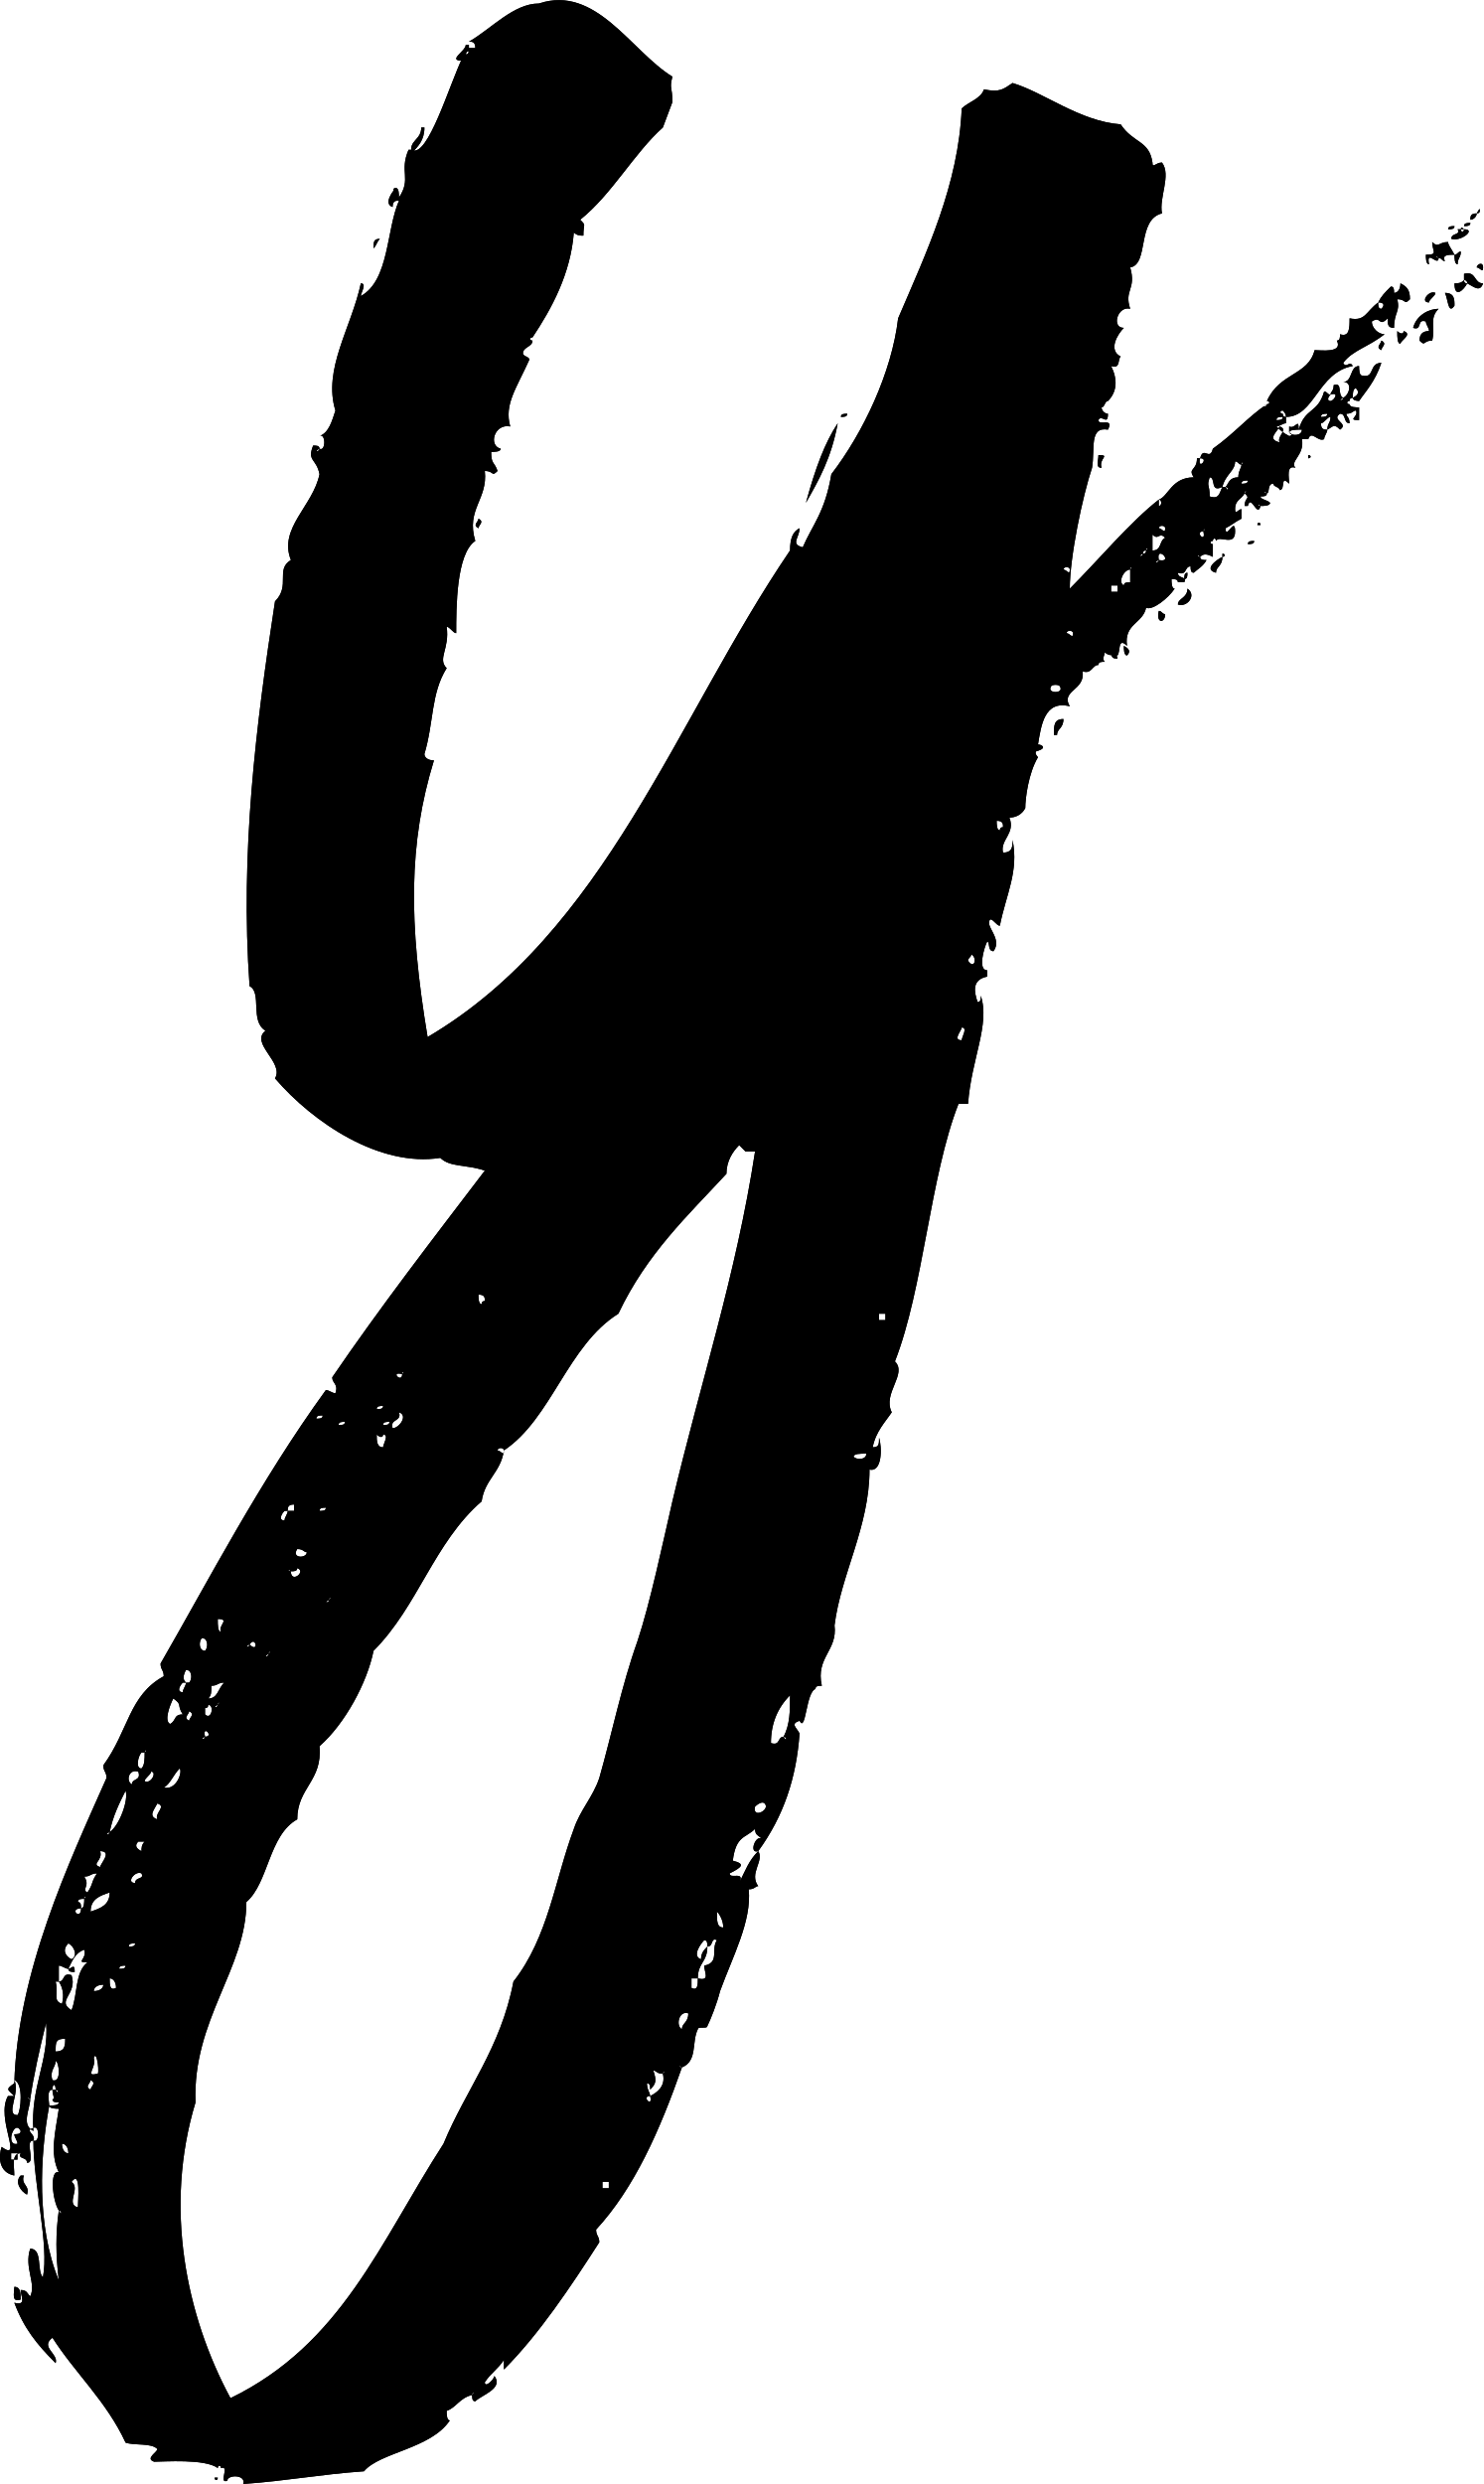
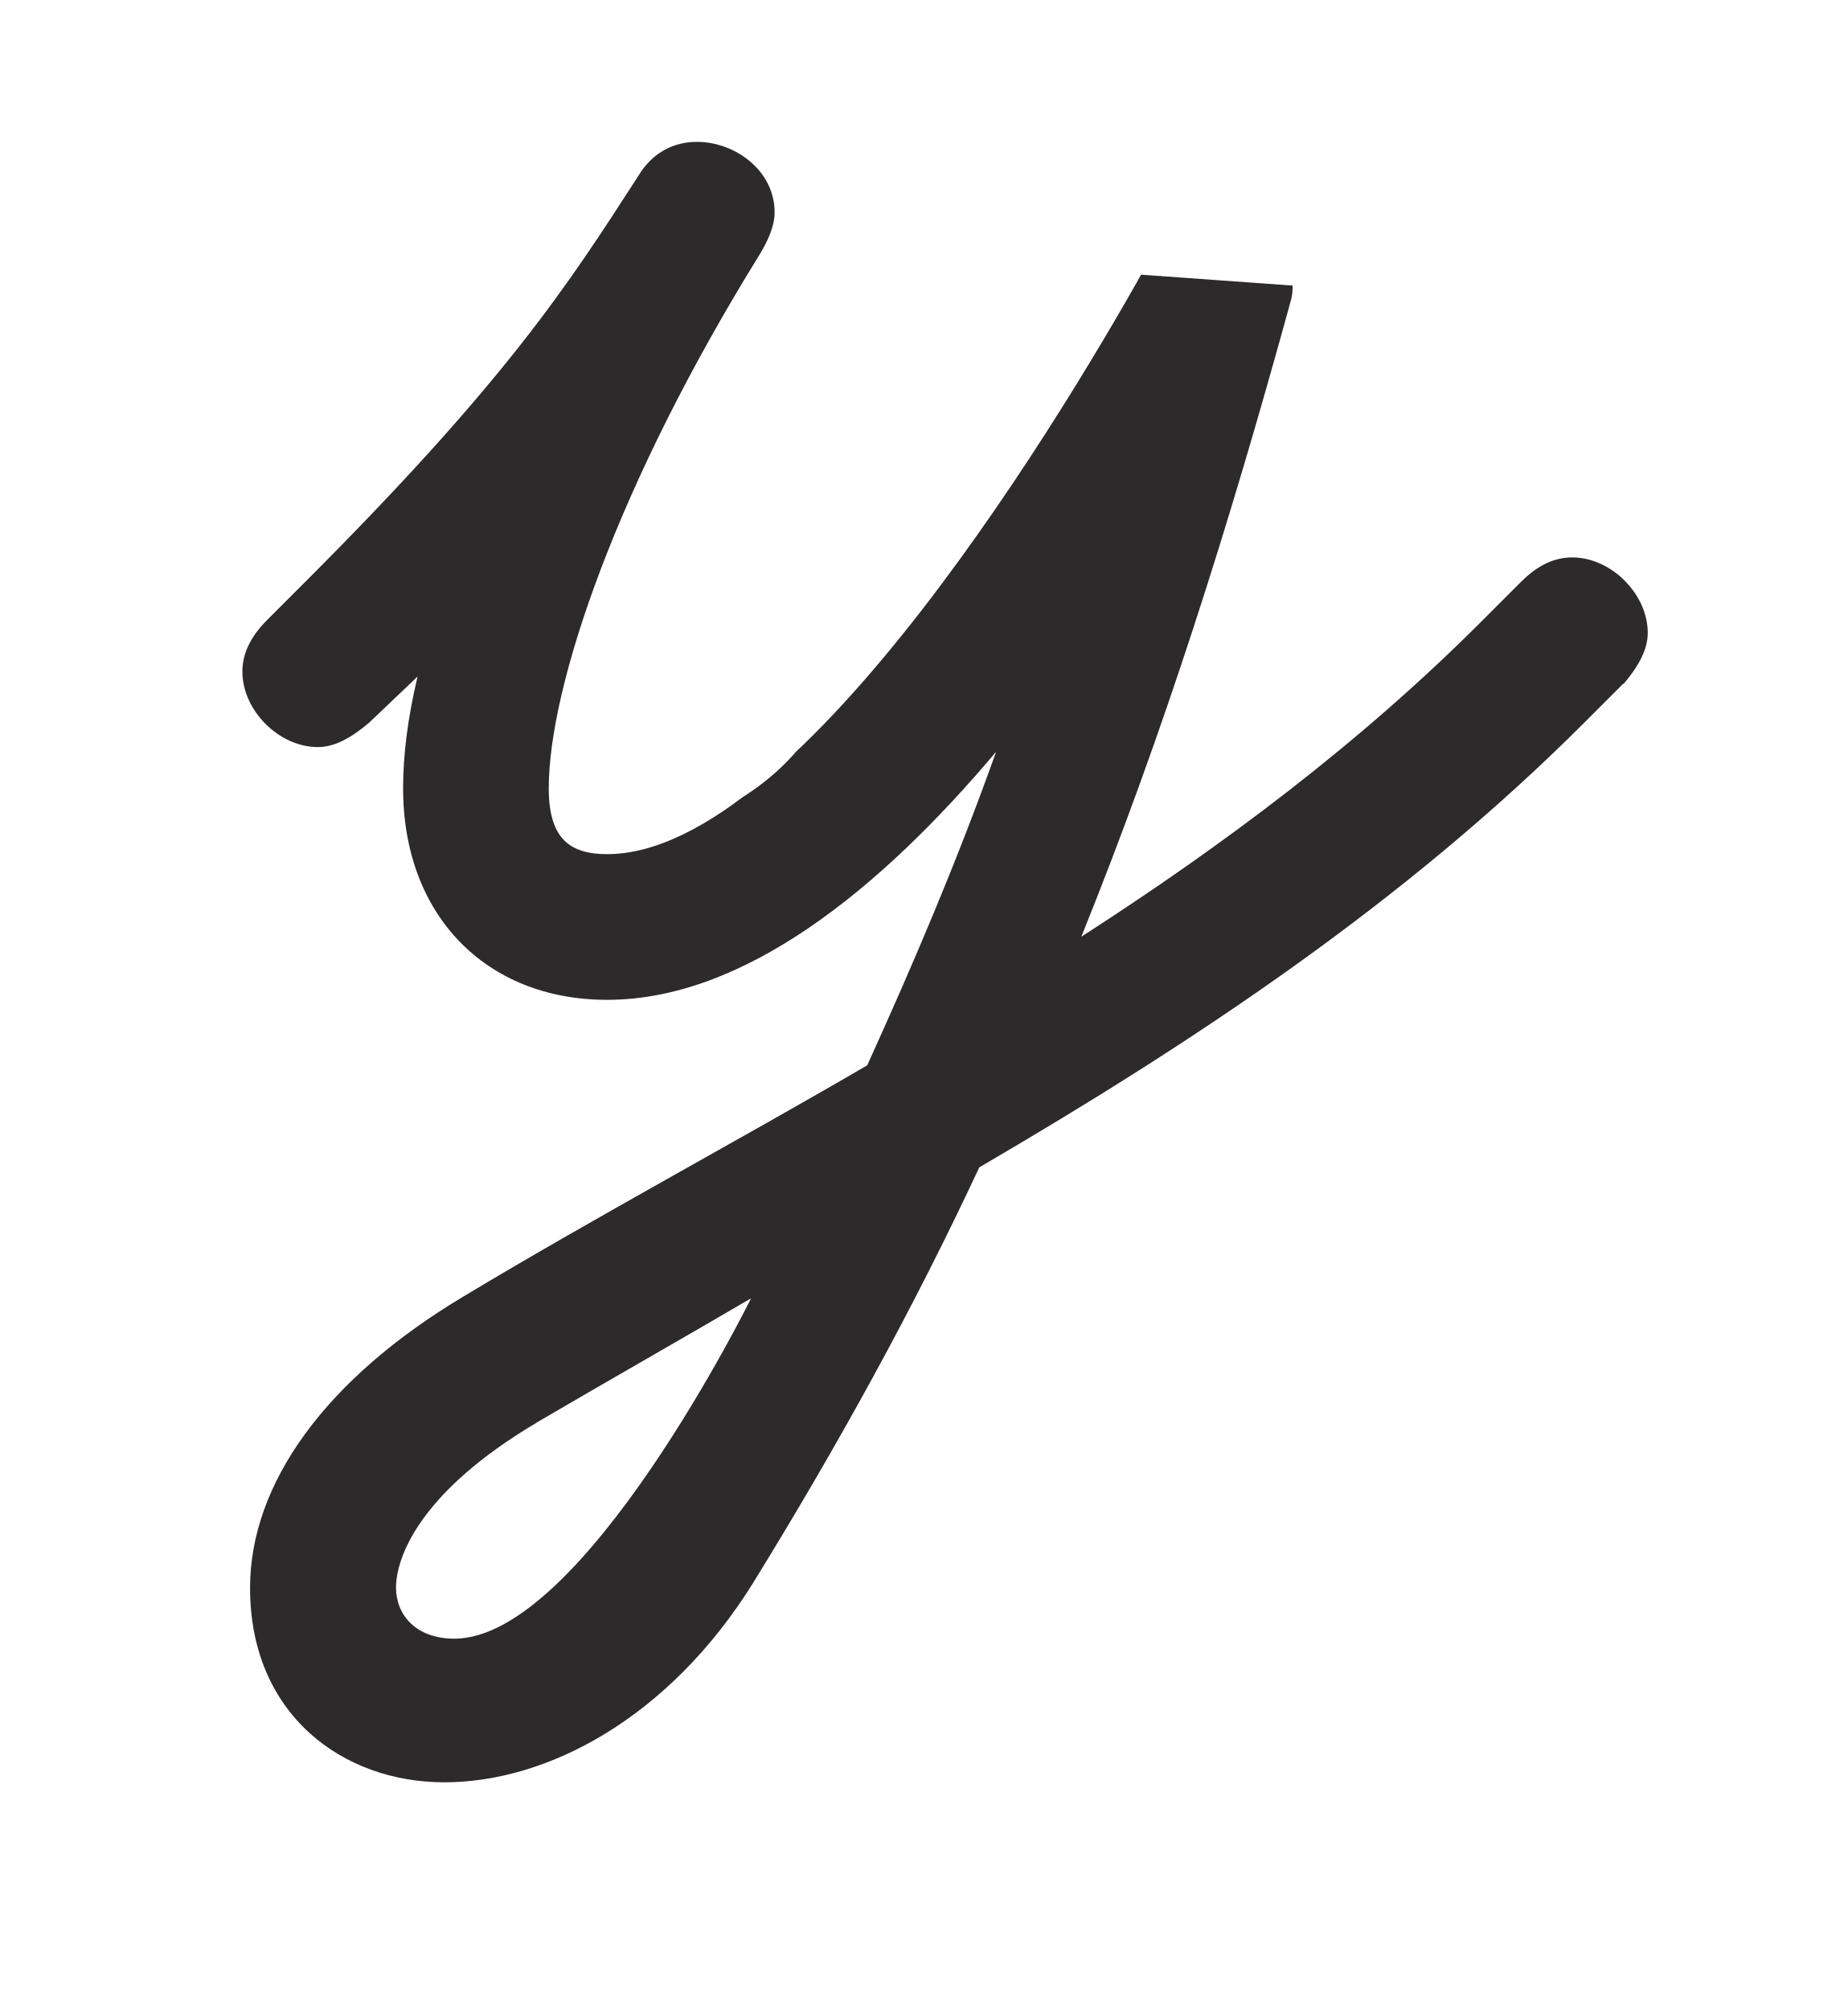
- <svg xmlns="http://www.w3.org/2000/svg" id="b" data-name="Layer 2" viewBox="0 0 46.65 78.11">
+ <svg xmlns="http://www.w3.org/2000/svg" id="b" data-name="Layer 2" viewBox="0 0 62.65 68.15">
  <defs>
    <style>
      .f, .g {
        fill: none;
      }

-       .g {
-         stroke: #000;
-         stroke-linecap: round;
-         stroke-linejoin: round;
-         stroke-width: 17.4px;
-       }
- 
      .h {
        clip-path: url(#e);
      }
+ 
+       .g {
+         stroke: #2d2a2b;
+         stroke-miterlimit: 10;
+         stroke-width: 17px;
+       }
    </style>
    <clipPath id="e">
-       <path class="f" d="M21.15,3.21c0-.5-.1-.4,0-.8-1.3-.8-2.4-2.9-4.2-2.3-.8,0-1.5.8-2.2,1.2.1,0,.2,0,.2.2h-.2c0,.1,0,.2-.1.2,0,.07-.03.1-.1.1-.4.8-1.1,3.2-1.6,2.9h-.1c-.3.7.1.9-.3,1.5,0-.1,0-.3-.1-.3-.1.1-.4.5-.1.6,0-.2.1-.2.2-.2-.4.9-.3,2.5-1.2,3,0-.1.2-.4,0-.4-.3,1.4-1.2,2.7-.8,4-.1.3-.2.7-.5.8.2-.1.2.5,0,.4,0,.1-.2.1,0,0,0-.1-.1-.1-.2-.1-.2.5.1.4.2.9-.2,1-1.3,1.7-.9,2.7-.5.3,0,.8-.5,1.3-.6,3.9-1.1,7.9-.8,12.1.4.2,0,1.1.5,1.4-.5.4.6,1,.3,1.5,1.2,1.4,3.3,2.8,5.2,2.5.3.3.8.2,1.4.4-1.6,2.1-3.3,4.3-4.8,6.5,0,.2.2.2.1.5-.1,0-.2-.1-.3-.1-2.1,2.9-3.7,6-5.2,8.6,0,.2.1.2.1.4-1.1.6-1.1,1.7-1.9,2.8,0,.2.1.2.1.4-1.2,2.7-2.8,6.1-2.9,9.6-.3.2-.2.2,0,.4h-.2c-.4.7.5,2.1-.2,1.6-.1.3-.1.8.4.9,0-.3-.1-.7.2-.7-.1.2.2.1.2.3.3,0-.1-.7.2-.7.1-.2-.3-.3,0-.4.2-.1.2.5,0,.4,0,1.4.5,3.3.3,4.3-.2-.2,0-.9-.4-.9-.2.6.2,1.1,0,1.5-.1-.1-.1-.2-.3-.2,0,.2.2.5-.2.4.3.8.7,1.3,1.3,1.9.1-.3-.5-.5-.1-.8.7,1.1,1.7,2,2.3,3.3.3.1.8,0,1,.2,0,.1-.4.3-.1.4.3,0,1.6-.1,2,.2,0-.1.1-.1.1,0,.3-.1-.1.5.2.4,0-.2.6-.2.5.1,1.4-.1,2.4-.3,3.8-.4.5-.6,2.1-.7,2.7-1.6-.1,0-.1-.2-.1-.3.3-.1.4-.4.8-.5,0-.1.1-.1,0,0,0,.1,0,.2.1.2.2-.2.9-.4.6-.8,0,.1-.3.4-.3.2.2-.3.4-.4.6-.7v.3c1.1-1.1,2.1-2.6,3-4,0-.2-.1-.2-.1-.4,1.2-1.3,2-3.1,2.7-5.1-.1,0-.1-.1,0,0,.5-.2.3-.8.5-1.2,0-.1.3,0,.3-.1.1-.2.3-.7.4-1.1.4-1.1,1-2.2.9-3.2.2,0,.2-.1.3-.1-.3-.4.2-.8,0-1.1-.3.3-.4.6-.6,1,.2-.4-.3-.1-.3-.3.4-.2.5-.3.1-.4.1-.8.4-.7.7-1,0,.2.1.2.2.3-.2-.1-.4.5-.1.4.8-1.1,1.2-2.3,1.3-3.7-.1-.2-.3-.3,0-.4.2.4.2-.9.5-1,0-.1.1-.1.2-.1-.2-.9.5-1.1.4-1.9.2-1.6,1.1-3.1,1.1-4.9.4.1.4-.7.3-1,0,.2,0,.3-.2.3.1-.5.4-.8.6-1.1-.3-.6.5-1.2.1-1.6.9-2.3,1.1-5.8,2-8.1h.3c.1-1.4.7-2.5.4-3.4,0,.1,0,.2-.1.2-.1-.3-.2-.7.3-.8v-.2c-.3,0-.1-.7,0-.9.1,0,0,.3.2.3.3-.4-.3-.8-.1-1,.1,0,.2.2.3.2.2-1,.6-1.7.4-2.7,0,.2,0,.4-.3.4-.1-.4.4-.6.2-1.1.2,0,.4-.1.5-.3,0-.3.1-1.1.4-1.6-.1-.1-.1-.2,0-.2.3-.1.1-.2,0-.2.1-.6.2-1.4,1-1.2-.3-.5.5-.5.4-1.1.3.1.3-.2.5-.2,0-.1.1-.1.2-.1-.1-.1,0-.2,0-.3.1.1.2.1.4.1.1-.1,0-.6.3-.3-.1-.7.5-.7.6-1.2.2.1.7-.3.9-.6-.1,0-.1-.2-.1-.3.1,0,.2,0,.2.1h.2c.1-.2-.2-.1-.2-.3.3.1.2-.2.4-.2,0,.1,0,.2.1.2.1-.1.3-.2.4-.4-.1,0-.2,0-.2-.1-.1,0-.1-.1,0,0,.1-.1.2-.1.4,0v-.4c-.1,0-.1-.1,0-.1,0-.1.1-.1.1,0,.1-.2.6.2.6-.3s-.3.3-.3-.1c.2-.1.3-.2.5-.3v-.3c-.1,0-.2.2-.2,0,0-.3.2-.3.3-.5,0-.1.1-.1,0,0,.2.2,0,.1,0,.4h.1c.1-.4.3.4.4,0-.1,0-.1-.1,0,0,.1,0,.3,0,.3-.1-.1-.1-.3-.1-.3-.2.1,0,.2,0,.2-.1-.1,0-.1-.1,0,0,.1,0,0-.3.2-.3,0,.1.2.1.2.2.2,0,0-.5.3-.2,0-.2-.1-.6.2-.5-.2-.2.3-.4.2-.9h.2c.1-.3.3.1.5,0,0-.1.1-.2.1-.3-.1,0-.2,0-.2-.2.1,0,.2-.2.3-.2,0,.2-.1.2-.1.4.2-.1.2-.2.4,0,.3-.2-.3-.3,0-.5.2,0,.1.3.3.3,0-.2-.1-.2-.1-.3.2,0,.2-.1.3-.1.1.2-.3.3.1.3v-.4c-.1,0-.3,0-.3-.1-.1,0-.1-.1,0-.1,0-.07.03-.1.1-.1,0-.1,0-.3.1-.3.1.1.1.2-.1.3,0,.1.2.1.2.1.2-.3.5-.6.7-1.2-.4,0-.2.5-.6.4-.1,0-.1-.2-.1-.3-.3,0-.2.5-.5.5.3,0,.2.4,0,.5,0,.1-.2.1,0,0-.2-.1,0-.5-.3-.4,0,.2-.1.2-.1.3.3-.1.1.2,0,.2s-.1-.1,0-.2c-.1,0-.1-.1-.2-.1-.2.7-.6.5-.8,1.2,0-.4-.1,0-.3-.1v.2c.1,0,.1.1,0,.1-.2-.1-.3-.2-.4-.3.1,0,.2-.1.3-.1v-.2c-.07,0-.1-.03-.1-.1-.1,0-.1-.1,0-.1.07.07.1.13.1.2.9,0,1-1.4,2.1-1.6-.1-.2-.2.1-.3-.1.3-.4.8-.5,1.3-.9-.2,0-.4-.2-.4-.4.3-.2.2.2.5-.1,0,.2,0,.3.2.3,0-.5.2-.5.1-.9.3,0,.2.2.4,0,0-.3-.1-.4-.3-.5,0,.2-.1.3-.2.3,0-.1,0-.2-.1-.2-.2.2-.3.3-.4.5.2,0,.2.1.1.2-.1,0-.1-.1-.1-.2-.4.3-.4.6-.9.5,0,.3,0,.6-.3.5,0,.1,0,.2-.1.2.2.4-.5.3-.7.3-.2.8-1.1.7-1.5,1.6.1,0,.1.1,0,.1,0,.1-.2.1,0,0-.6.4-1,.9-1.7,1.4-.1.4-.3-.1-.4.3.3,0-.1.4,0,0h-.1c0,.4-.3.3-.1.6-.7,0-.8.6-1.1.7.1,0,.1.2,0,.2v-.2c-.9.7-1.9,1.9-2.8,2.8,0-1,.4-2.9.7-3.8.1-.6-.1-1.3.5-1.2.2-.4-.3-.1-.3-.3.1-.2.3.2.3-.2-.1,0-.2-.1-.2-.2.1,0,.1-.2.2-.2.3-.3.3-.7.1-1.1.3.1.2-.2.3-.3-.4-.2-.1-.7.1-.9-.4,0-.2-.7.2-.6-.2-.6.2-.6,0-1.3.6-.1.2-1.5,1-1.7-.1-.5.3-1.2,0-1.6-.2,0-.3.2-.3,0-.1-.7-.6-.6-1-1.2-1.3-.1-2.4-1-3.4-1.3-.3.2-.4.3-.9.2-.1.3-.5.4-.7.6-.1,2.4-1.1,4.5-2,6.6-.2,1.7-1.1,3.6-2.1,4.9-.2,1.2-.6,1.6-.9,2.3-.4-.1-.1-.3-.1-.6-.2.1-.3.3-.3.7-3.6,5.3-5.8,12-11.4,15.3-.6-3.6-.6-6.1.2-8.7-.2,0-.3-.1-.3-.2.3-1,.2-1.9.7-2.7-.3-.3.1-.6,0-1.3.1,0,.2.2.3.2,0-.8,0-2.5.6-2.9-.3-1,.4-1.3.3-2.2.3,0,.2.2.4,0-.1-.3-.2-.2-.2-.6.1,0,.3,0,.3-.1-.4-.1-.2-.8.3-.7-.2-.7.2-1.2.6-2.1,0-.1-.2-.1-.2-.2,0-.2.3-.2.3-.4-.1,0-.1-.1,0-.1.6-.9,1.2-2,1.3-3.3.1.1.2.1.3.1,0-.4.1-.3-.1-.5,1-.8,1.7-2.1,2.6-2.9l.3-.8ZM41.75,13.01c0,.1-.1.1-.2.1,0-.1.1-.1.2-.1ZM40.35,13.11c0,.1-.1.1-.2.1,0-.1.1-.1.2-.1ZM40.25,13.91c-.4-.1-.1-.3,0-.5.3.1-.1.3,0,.5ZM40.95,13.51c0,.2-.3.2-.4.1,0-.1.2-.1.4-.1ZM38.45,15.31c.1-.4.4-.5.4-.8.1,0,.1.1.2.1,0-.1.1-.1,0,0,0,.1-.1.2-.1.4-.3,0-.3.2-.4.3.1,0,.1.2,0,0h-.1c-.1.2-.1.4-.4.3,0-.4-.1-.3,0-.6.2,0,0,.5.4.3h0ZM39.25,15.11c0,.1-.1.1-.2.1,0-.1.1-.1.2-.1ZM36.65,16.61c0,.2-.1,0-.2,0,0-.1.2-.1.2,0ZM37.85,16.71c0-.1.1-.1,0,0,.1.4-.3,0,0,0ZM36.25,17.31v-.5c.2.2.2-.1.4.1-.2.1-.1.4-.4.4ZM36.05,17.31c0-.1.1-.1,0,0,0,.07-.03.1-.1.1,0,.1-.2.1,0,0,0-.07.03-.1.1-.1ZM36.45,17.61c-.1-.5.5.1,0,0,0,.1-.2.1,0,0ZM33.65,17.91c0,.2-.1,0-.2,0,0-.1.2-.1.2,0ZM35.55,17.91c0-.1.1-.1,0,0v.4c-.1,0-.2,0-.2.1-.2-.1,0-.5.2-.5ZM34.95,18.61v-.2h.2v.2h-.2ZM33.75,19.91c0,.2-.1,0-.2,0,0-.1.2-.1.2,0ZM33.35,21.61c.1.2-.4.2-.3,0,0-.1.3-.1.3,0ZM31.45,26.11c-.1,0-.1-.2-.1-.3.2,0,.2.1.2.2-.07,0-.1.03-.1.1h0ZM30.45,30.21c0-.1.1-.1.1-.2.2.1.1.5-.1.2ZM30.25,32.71c-.3,0,0-.3,0-.4.2,0,0,.3,0,.4ZM23.45,36.21h.3c-.6,3.9-1.7,7.2-2.6,11-.3,1.3-.7,3.2-1.1,4.4-.5,1.4-.8,2.9-1.2,4.3-.2.6-.6,1-.8,1.6-.6,1.6-.8,3.4-1.9,4.8-.4,2.1-1.5,3.4-2.2,5.1-2,3.1-3.2,6.3-6.7,8-1.4-2.6-2.1-6-1.1-9.3-.1-2.6,1.6-4.2,1.6-6.3.7-.6.7-2.1,1.6-2.6,0-1,.8-1.2.7-2.3.8-.7,1.5-2,1.7-3,1.4-1.4,1.9-3.4,3.4-4.7.1-.7.6-.9.7-1.6,1.5-1,2-3.3,3.6-4.3.9-1.9,2.2-3.1,3.4-4.4,0-.4.2-.7.4-.9l.2.2ZM15.15,41.01c-.1,0-.1-.2-.1-.3.2,0,.2.1.2.2-.07,0-.1.03-.1.1h0ZM27.65,41.51v-.2h.2v.2h-.2ZM12.65,43.21c0-.1.1-.1,0,0,0,.3-.4-.1,0,0ZM12.05,44.21c0,.1-.1.1-.2.1,0-.1.1-.1.2-.1ZM12.35,44.91c-.1-.3.3-.2.2-.5.3.1,0,.5-.2.5ZM10.15,44.51c0,.1-.1.1-.2.1,0-.1.1-.1.2-.1ZM10.85,44.71c0,.1-.1.1-.2.1,0-.1.1-.1.2-.1ZM12.25,44.71c0,.1-.1.1-.2.1,0-.1.1-.1.2-.1ZM12.05,45.51c-.2,0-.2-.2-.2-.4.1.1.2.1.2,0,.2,0,0,.3,0,.4ZM15.85,45.61c0,.2-.1,0-.2,0,0-.1.2-.1.2,0ZM27.25,45.71c0,.2-.3.2-.4.1,0-.1.2-.1.4-.1ZM9.05,47.51c0-.1,0-.2.2-.2v.2h-.2c0,.1-.1.2-.1.3-.2,0-.1-.2,0-.3h.1ZM10.25,47.41c0,.1-.1.1-.2.1,0-.1.1-.1.2-.1ZM9.65,48.81c0,.2-.5.2-.3-.1.2,0,.2.1.3.1ZM9.15,49.41c-.1,0-.1-.1,0,0,.1,0,.2,0,.2-.1.3.1-.2.5-.2.1ZM10.35,50.31c0-.1.1-.1,0,0,0,.1-.2.1,0,0ZM6.95,51.31c-.1,0-.1-.2-.1-.4.4,0,0,.2.1.4ZM6.45,51.91c-.2,0-.2-.3-.1-.4.2,0,.2.3.1.4ZM7.85,51.71c.2-.3.3.3,0,0,0,.1-.2.1,0,0ZM8.45,52.01c0-.1.1-.1,0,0,0,.1-.2.1,0,0ZM5.85,52.91c-.1-.1-.1-.2,0-.4.2,0,.2.3.1.4h-.1c0,.1-.1.2-.1.3-.2,0-.1-.2,0-.3h.1ZM6.65,53.01c.2,0,.2-.1.4-.1-.2.2-.2.5-.5.5.1-.1.1-.2.1-.4ZM24.65,54.61c-.2,0-.1.3-.4.2,0-.6.2-1.1.6-1.5,0,.5,0,.9-.2,1.3.1,0,.1.2,0,0h0ZM5.35,54.21c-.2-.1,0-.6.1-.8.3.2.1.2.3.5-.3,0-.2.2-.4.3h0ZM6.85,53.61c0-.1.1-.1,0,0,0,.1-.2.1,0,0ZM6.45,53.71c.07,0,.1-.03.1-.1.2,0,.1.5-.1.3v-.2h0ZM5.95,54.11c-.2-.1,0-.2,0-.3.2.1,0,.2,0,.3ZM6.45,54.61c-.1-.4.3,0,0,0,0,.1-.2.1,0,0ZM4.55,55.11c0-.1.1-.1,0,0,0,.2,0,.4-.1.5-.2,0-.1-.4,0-.5h.1ZM5.15,56.21c.2-.1.3-.4.5-.6.1.1-.1.7-.5.6ZM4.15,56.11c-.2-.1-.1-.5.2-.4.1.3-.2.2-.2.4ZM4.55,56.01c0-.1.2-.2.2-.3.2,0,0,.4-.2.3ZM3.45,57.61c.1-.5.3-.9.5-1.3.1.3-.2,1.1-.5,1.3,0,.1-.2.1,0,0ZM4.95,57.21c-.3-.1-.1-.3,0-.5.3.1-.1.3,0,.5ZM24.05,56.71c.2.2-.4.5-.3.1,0,0,.2-.2.3-.1ZM4.45,58.21c-.2-.1-.2-.2-.1-.3h.2c-.1.1-.1.2-.1.3h0ZM3.15,58.71c-.3-.1.1-.2,0-.5.4,0,0,.4,0,.5ZM2.65,59.01c.2,0,.2-.1.4-.1-.2.3-.1.3-.3.6-.2-.1.1-.2-.1-.5h0ZM4.25,59.21c-.3,0,0-.4.2-.3.1.2-.2.1-.2.3ZM2.85,60.11c0-.4.3-.5.6-.6,0,.4-.3.5-.6.6ZM2.65,59.71c0-.1.1-.1,0,0,0,.1,0,.3-.1.3,0,.4-.4,0,0,0,0-.1,0-.2-.1-.2,0-.1.1-.1.2-.1h0ZM22.75,60.61c-.2,0-.2-.2-.2-.5.1.1.2.3.2.5ZM22.25,61.21c-.1.1-.2.2-.2.4-.3-.1,0-.5.1-.6.1,0,.1.1.1.2.2,0,.1-.3.3-.2-.2.3.1.7-.4.8,0,.2.2.5-.2.4,0,.2,0,.4-.2.3v-.3h.2c0-.5.3-.5.3-1h0ZM2.25,61.61c-.2-.1-.3-.3-.1-.5.2.1.3.4.1.5ZM4.25,61.11c0,.1-.1.1-.2.1,0-.1.1-.1.2-.1ZM2.15,61.91c.1-.2.2-.5.5-.6.1.3-.3.4.1.4-.4.3-.3,1-.5,1.5-.5-.3.2-.5,0-1.1-.3-.1-.2.2-.4.2.13.2.17.43.1.7-.3-.1-.1-.3-.2-.7h.1v-.5c.1,0,.2.1.3.1h0ZM3.95,61.81c0,.1-.1.1-.2.1,0-.1.1-.1.2-.1ZM3.65,62.51c-.2.1-.2-.1-.2-.3.1,0,.2.1.2.3ZM2.95,62.61c0-.1.1-.2.3-.2,0,.1-.1.2-.3.2ZM21.45,63.81c-.2-.1-.1-.6.2-.5,0,.3-.2.3-.2.5ZM.95,66.01c.1-.7.3-1.6.5-2.4.1,1.2-.5,2-.4,3.4-.4-.2-.1-.7-.1-1-.1,0-.1-.1,0,0ZM1.75,64.51c0-.3,0-.4.3-.4,0,.2,0,.4-.3.4ZM3.05,65.21c-.4.1,0-.2-.1-.5.1-.3.2.6.1.5ZM1.65,65.41c-.1-.3.1-.4.1-.6.1,0,.2.7-.1.6ZM20.45,65.91c0-.1-.1-.2-.1-.4.1,0,.1.1.1.2.2-.2.2-.3.1-.6.1,0,.1.1.3.1,0-.1.1-.1,0,0,.1.4-.2.6-.4.7.1.4-.3,0,0,0h0ZM.55,66.51c-.4,0,.1-.7-.1-1.1.3.1.2,1,.1,1.1ZM2.85,65.71c-.2-.1,0-.2,0-.3.2.1,0,.2,0,.3ZM1.65,65.71c0-.2.1-.2.1,0,.1,0,.1.2,0,0h-.1c0,.2.1.3,0,.3,0,.1.1.1.2.1,0,.1-.2.1-.3.1,0,.1.2.1.3.1-.1.7-.3,1.4,0,2-.3-.1-.2.9,0,1.2.1,0,.1.2,0,0-.1.7-.1,1.4,0,2.2-.7-1.7-.6-3.9-.3-5.5,0-.1-.1-.5.1-.5h0ZM.55,67.41c-.4.1-.1-.8.1-.4,0,.1-.1.1-.2.1,0,.1.1.2.1.3h0ZM2.15,67.71c-.1,0-.2-.1-.2-.3.1,0,.2.1.2.3ZM.35,67.91v-.2h.2v.2h-.2ZM2.45,69.41c-.4-.1.1-.6-.2-.8.3-.4.2.6.2.8ZM18.95,68.81v-.2h.2v.2h-.2ZM14.75,1.41h-.1c0,.2-.6.5-.1.5,0-.07.03-.1.1-.1,0-.1,0-.2.1-.2v-.2ZM13.35,4.01h-.1c0,.4-.4.4-.3.8.2-.2.4-.4.4-.8h0ZM12.45,5.91c-.1,0-.1.1,0,.1v-.1ZM46.45,6.71c.07,0,.1-.03.1-.1s-.03-.03-.1.1ZM46.45,6.71c-.2,0-.2.1-.2.2.1,0,.2-.1.2-.2ZM46.05,7.11c.1,0,.2,0,.2-.1-.1,0-.2,0-.2.1ZM45.55,7.21c.1,0,.2,0,.2-.1-.1,0-.2,0-.2.1ZM45.95,7.21h.1c-.07-.07-.1-.07-.1,0ZM45.95,7.21h-.1c.1.2-.2.1-.2.3.3.1.8-.3.4-.3,0,.1-.1.1-.1,0h0ZM11.75,7.81c.1-.1.1-.2.2-.3-.2,0-.2.1-.2.3ZM45.75,8.01h0c-.1-.2-.2-.3-.2-.4-.3,0-.3.2-.5,0,0,.3.2.4-.2.4,0,.1,0,.3.1.3-.1-.5.3.1.3-.2-.1,0-.1-.1,0,0,.1,0,.1.1.2.1-.1-.2.1-.2.3-.2h0ZM45.95,7.91c-.1,0-.1.1-.2.1,0,.1,0,.3.1.3,0-.2.1-.2.1-.4h0ZM46.45,8.41c.1,0,.2.2.2,0s-.2-.1-.2,0ZM46.15,8.91c.2.1.4.3.5,0-.3,0-.2-.4-.6-.3v.2c.07,0,.1.03.1.1ZM46.05,8.81c-.1.1-.2.1-.3.1,0,.5.3.2.4,0-.07,0-.1-.03-.1-.1h0ZM45.15,9.21c-.2-.1-.5.3-.2.3,0-.1.2-.2.2-.3ZM45.75,9.61c0-.2,0-.4-.3-.4.1.2.1.7.3.4ZM45.25,9.71c-.3,0-.7.2-.8.6.3.1.1-.3.4-.2,0,.1.1.2.1.3-.2,0-.3.1-.3.3.2.2.1,0,.4,0,.1-.4-.1-.7.2-1h0ZM43.95,10.41c0,.2,0,.4.1.4,0-.1.4-.3.1-.4,0,.1-.1.1-.2,0h0ZM43.45,10.71c0,.1-.2.2,0,.3,0-.1.2-.2,0-.3ZM42.85,12.21c.07,0,.1-.03.1-.1h-.1v.1ZM26.45,13.11c.1,0,.2,0,.2-.1-.1,0-.2,0-.2.1ZM25.35,15.81c.4-.7.8-1.4,1-2.5-.4.6-.7,1.4-1,2.5ZM34.55,14.31c0,.2-.1.4.1.4-.1-.3.3-.4-.1-.4ZM41.15,14.41c.1,0,.1-.1,0-.1v.1ZM39.35,15.61c.07,0,.1-.03.1-.1-.07,0-.1.03-.1.1ZM15.05,16.31c0,.1-.2.2,0,.3,0-.1.2-.2,0-.3ZM39.55,16.51h.1c0-.1-.1-.1-.1,0ZM38.45,16.71c.07,0,.1-.03.1-.1h-.1v.1ZM39.25,17.11c.1,0,.2,0,.2-.1-.1,0-.2,0-.2.1ZM38.45,17.51c.1,0,.1-.1,0-.1v.1ZM38.45,17.51c-.2.1-.6.4-.2.5,0-.2.2-.2.2-.5ZM37.35,18.01c-.1,0-.1.1-.1.2.1,0,.1-.1.1-.2ZM37.35,18.51c0,.3-.3.3-.3.5.3.1.6-.3.3-.5ZM36.65,19.31c-.1,0-.1-.1-.2-.1-.1.4.2.4.2.1ZM35.35,20.31c0,.1,0,.3.1.3.1-.1.1-.2-.1-.3ZM34.95,20.51c0,.2.1.2.2.2,0-.1-.1-.2-.2-.2ZM33.15,23.11h.1c0-.2.2-.2.2-.5-.3,0-.3.2-.3.5ZM2.15,61.91c.1,0,.2-.2.2.1-.1,0-.2,0-.2-.1ZM.75,68.41h-.1c-.2.2,0,.5.2.6.1-.3-.2-.3-.1-.6h0ZM.45,71.91c0,.2-.1.5.2.4,0-.2,0-.4-.2-.4ZM6.75,77.91c0,.1.1.1.1,0h-.1Z" />
+       <path class="f" d="M55.05,23.18l-1.32,1.32c-6.1,6.1-13.19,10.8-20.52,15.08-2.23,4.78-4.78,9.4-7.67,14.09-2.88,4.62-7.01,6.76-10.47,6.76s-6.59-2.31-6.59-6.59c0-3.54,2.56-7.09,7.25-9.89,4.53-2.72,9.15-5.19,13.68-7.83,1.57-3.46,3.05-6.92,4.37-10.63-3.96,4.7-8.57,8.41-13.19,8.41-4.12,0-6.92-2.88-6.92-7.17,0-1.15.16-2.39.49-3.79l-1.65,1.57c-.58.49-1.15.82-1.73.82-1.32,0-2.56-1.24-2.56-2.56,0-.58.25-1.15.82-1.73l1.32-1.32c6.84-6.84,8.9-10.06,11.29-13.76.49-.82,1.24-1.15,1.98-1.15,1.32,0,2.64.99,2.64,2.39,0,.49-.25.99-.49,1.4-4.86,7.83-7.17,14.67-7.17,18.13,0,1.73.74,2.23,1.98,2.23,6.59,0,15.74-15.33,18.55-20.44.41-.99,1.24-1.4,2.14-1.4,1.24,0,2.56.91,2.56,2.39,0,.25,0,.49-.08.74-2.06,7.5-4.29,14.59-7.09,21.51,4.86-3.13,9.48-6.59,13.6-10.72l1.32-1.32c.58-.58,1.15-.82,1.73-.82,1.32,0,2.56,1.24,2.56,2.56,0,.58-.33,1.15-.82,1.73ZM18.21,48.23c-4.04,2.39-4.78,4.62-4.78,5.6,0,.91.66,1.73,1.98,1.73,4.37,0,10.06-11.54,10.06-11.54-2.39,1.4-4.86,2.8-7.25,4.2Z" />
    </clipPath>
  </defs>
  <g id="c" data-name="Layer 1">
    <g id="d" data-name="y">
-       <path d="M21.15,3.21c0-.5-.1-.4,0-.8-1.3-.8-2.4-2.9-4.2-2.3-.8,0-1.5.8-2.2,1.2.1,0,.2,0,.2.2h-.2c0,.1,0,.2-.1.2,0,.07-.03.1-.1.1-.4.8-1.1,3.2-1.6,2.9h-.1c-.3.7.1.9-.3,1.5,0-.1,0-.3-.1-.3-.1.1-.4.5-.1.6,0-.2.1-.2.2-.2-.4.9-.3,2.5-1.2,3,0-.1.2-.4,0-.4-.3,1.4-1.2,2.7-.8,4-.1.3-.2.7-.5.8.2-.1.2.5,0,.4,0,.1-.2.1,0,0,0-.1-.1-.1-.2-.1-.2.5.1.4.2.9-.2,1-1.3,1.7-.9,2.7-.5.3,0,.8-.5,1.3-.6,3.9-1.1,7.9-.8,12.1.4.2,0,1.1.5,1.4-.5.4.6,1,.3,1.5,1.2,1.4,3.3,2.8,5.2,2.5.3.3.8.2,1.4.4-1.6,2.1-3.3,4.3-4.8,6.5,0,.2.2.2.1.5-.1,0-.2-.1-.3-.1-2.1,2.9-3.7,6-5.2,8.6,0,.2.1.2.1.4-1.1.6-1.1,1.7-1.9,2.8,0,.2.1.2.1.4-1.2,2.7-2.8,6.1-2.9,9.6-.3.2-.2.2,0,.4h-.2c-.4.7.5,2.1-.2,1.6-.1.3-.1.8.4.9,0-.3-.1-.7.2-.7-.1.2.2.1.2.3.3,0-.1-.7.2-.7.1-.2-.3-.3,0-.4.2-.1.2.5,0,.4,0,1.4.5,3.3.3,4.3-.2-.2,0-.9-.4-.9-.2.6.2,1.1,0,1.5-.1-.1-.1-.2-.3-.2,0,.2.2.5-.2.4.3.8.7,1.3,1.3,1.9.1-.3-.5-.5-.1-.8.7,1.1,1.7,2,2.3,3.3.3.1.8,0,1,.2,0,.1-.4.3-.1.4.3,0,1.6-.1,2,.2,0-.1.1-.1.1,0,.3-.1-.1.5.2.4,0-.2.6-.2.5.1,1.4-.1,2.4-.3,3.8-.4.5-.6,2.1-.7,2.7-1.6-.1,0-.1-.2-.1-.3.3-.1.4-.4.8-.5,0-.1.1-.1,0,0,0,.1,0,.2.1.2.2-.2.9-.4.6-.8,0,.1-.3.4-.3.2.2-.3.4-.4.6-.7v.3c1.1-1.1,2.1-2.6,3-4,0-.2-.1-.2-.1-.4,1.2-1.3,2-3.1,2.7-5.1-.1,0-.1-.1,0,0,.5-.2.3-.8.5-1.2,0-.1.3,0,.3-.1.1-.2.3-.7.4-1.1.4-1.1,1-2.2.9-3.2.2,0,.2-.1.3-.1-.3-.4.2-.8,0-1.1-.3.3-.4.6-.6,1,.2-.4-.3-.1-.3-.3.4-.2.5-.3.1-.4.1-.8.4-.7.7-1,0,.2.1.2.2.3-.2-.1-.4.5-.1.4.8-1.1,1.2-2.3,1.3-3.7-.1-.2-.3-.3,0-.4.2.4.2-.9.5-1,0-.1.1-.1.2-.1-.2-.9.5-1.1.4-1.9.2-1.6,1.1-3.1,1.1-4.9.4.1.4-.7.3-1,0,.2,0,.3-.2.3.1-.5.4-.8.6-1.1-.3-.6.5-1.2.1-1.6.9-2.3,1.1-5.8,2-8.1h.3c.1-1.4.7-2.5.4-3.4,0,.1,0,.2-.1.2-.1-.3-.2-.7.3-.8v-.2c-.3,0-.1-.7,0-.9.1,0,0,.3.2.3.3-.4-.3-.8-.1-1,.1,0,.2.2.3.2.2-1,.6-1.7.4-2.7,0,.2,0,.4-.3.4-.1-.4.4-.6.2-1.1.2,0,.4-.1.5-.3,0-.3.1-1.1.4-1.6h0c-.1-.1-.1-.2,0-.2h0c.3-.1.1-.2,0-.2.1-.6.2-1.4,1-1.2-.3-.5.5-.5.4-1.1.3.1.3-.2.5-.2,0-.1.1-.1.2-.1-.1-.1,0-.2,0-.3.1.1.2.1.4.1.1-.1,0-.6.3-.3-.1-.7.5-.7.6-1.2.2.1.7-.3.9-.6-.1,0-.1-.2-.1-.3.1,0,.2,0,.2.1h.2c.1-.2-.2-.1-.2-.3.3.1.2-.2.4-.2,0,.1,0,.2.1.2.1-.1.3-.2.4-.4-.1,0-.2,0-.2-.1-.1,0-.1-.1,0,0,.1-.1.2-.1.4,0v-.4c-.1,0-.1-.1,0-.1,0-.1.1-.1.1,0,.1-.2.6.2.6-.3s-.3.3-.3-.1c.2-.1.3-.2.5-.3v-.3c-.1,0-.2.2-.2,0,0-.3.2-.3.3-.5,0-.1.1-.1,0,0,.2.2,0,.1,0,.4h.1c.1-.4.3.4.4,0-.1,0-.1-.1,0,0,.1,0,.3,0,.3-.1-.1-.1-.3-.1-.3-.2.1,0,.2,0,.2-.1-.1,0-.1-.1,0,0,.1,0,0-.3.2-.3,0,.1.2.1.2.2.2,0,0-.5.3-.2,0-.2-.1-.6.2-.5-.2-.2.3-.4.2-.9h.2c.1-.3.3.1.5,0,0-.1.1-.2.1-.3-.1,0-.2,0-.2-.2.1,0,.2-.2.3-.2,0,.2-.1.2-.1.4.2-.1.2-.2.4,0,.3-.2-.3-.3,0-.5.2,0,.1.3.3.3,0-.2-.1-.2-.1-.3.2,0,.2-.1.3-.1.1.2-.3.3.1.3v-.4c-.1,0-.3,0-.3-.1-.1,0-.1-.1,0-.1,0-.07.03-.1.1-.1,0-.1,0-.3.1-.3.1.1.1.2-.1.3h0c0,.1.2.1.2.1.2-.3.5-.6.7-1.2-.4,0-.2.5-.6.4-.1,0-.1-.2-.1-.3-.3,0-.2.5-.5.5.3,0,.2.4,0,.5,0,.1-.2.1,0,0-.2-.1,0-.5-.3-.4,0,.2-.1.2-.1.3.3-.1.1.2,0,.2s-.1-.1,0-.2c-.1,0-.1-.1-.2-.1-.2.7-.6.5-.8,1.2,0-.4-.1,0-.3-.1v.2c.1,0,.1.1,0,.1h0c-.2-.1-.3-.2-.4-.3.1,0,.2-.1.3-.1v-.2c-.07,0-.1-.03-.1-.1-.1,0-.1-.1,0-.1h0c.07.07.1.13.1.2.9,0,1-1.4,2.1-1.6-.1-.2-.2.1-.3-.1.3-.4.8-.5,1.3-.9-.2,0-.4-.2-.4-.4.3-.2.2.2.5-.1,0,.2,0,.3.2.3,0-.5.2-.5.1-.9.3,0,.2.2.4,0,0-.3-.1-.4-.3-.5,0,.2-.1.3-.2.3,0-.1,0-.2-.1-.2-.2.2-.3.3-.4.5.2,0,.2.1.1.2-.1,0-.1-.1-.1-.2-.4.3-.4.6-.9.5,0,.3,0,.6-.3.5,0,.1,0,.2-.1.2.2.4-.5.3-.7.3-.2.8-1.1.7-1.5,1.6.1,0,.1.1,0,.1,0,.1-.2.1,0,0h0c-.6.4-1,.9-1.7,1.4-.1.4-.3-.1-.4.3.3,0-.1.4,0,0h-.1c0,.4-.3.3-.1.6-.7,0-.8.6-1.1.7.1,0,.1.2,0,.2v-.2c-.9.7-1.9,1.9-2.8,2.8,0-1,.4-2.9.7-3.8.1-.6-.1-1.3.5-1.2.2-.4-.3-.1-.3-.3.1-.2.3.2.3-.2-.1,0-.2-.1-.2-.2.1,0,.1-.2.2-.2.3-.3.3-.7.1-1.1.3.1.2-.2.3-.3-.4-.2-.1-.7.1-.9-.4,0-.2-.7.2-.6-.2-.6.2-.6,0-1.3.6-.1.2-1.5,1-1.7-.1-.5.3-1.2,0-1.6-.2,0-.3.2-.3,0-.1-.7-.6-.6-1-1.2-1.3-.1-2.4-1-3.4-1.3-.3.2-.4.3-.9.2-.1.3-.5.4-.7.6-.1,2.4-1.1,4.5-2,6.6-.2,1.7-1.1,3.6-2.1,4.9-.2,1.2-.6,1.6-.9,2.3-.4-.1-.1-.3-.1-.6-.2.1-.3.3-.3.7-3.6,5.3-5.8,12-11.4,15.3-.6-3.6-.6-6.1.2-8.7-.2,0-.3-.1-.3-.2.3-1,.2-1.9.7-2.7-.3-.3.1-.6,0-1.3.1,0,.2.2.3.2,0-.8,0-2.5.6-2.9-.3-1,.4-1.3.3-2.2.3,0,.2.2.4,0-.1-.3-.2-.2-.2-.6.1,0,.3,0,.3-.1-.4-.1-.2-.8.3-.7-.2-.7.2-1.2.6-2.1,0-.1-.2-.1-.2-.2,0-.2.3-.2.3-.4-.1,0-.1-.1,0-.1h0c.6-.9,1.2-2,1.3-3.3.1.1.2.1.3.1,0-.4.1-.3-.1-.5,1-.8,1.7-2.1,2.6-2.9l.3-.8ZM41.75,13.01c0,.1-.1.1-.2.1,0-.1.1-.1.2-.1ZM40.35,13.11c0,.1-.1.1-.2.1,0-.1.1-.1.2-.1ZM40.25,13.91c-.4-.1-.1-.3,0-.5.3.1-.1.3,0,.5ZM40.95,13.51c0,.2-.3.2-.4.1,0-.1.2-.1.4-.1ZM38.45,15.31c.1-.4.4-.5.4-.8.1,0,.1.1.2.1,0-.1.1-.1,0,0,0,.1-.1.2-.1.4-.3,0-.3.2-.4.3.1,0,.1.2,0,0h-.1c-.1.2-.1.4-.4.3,0-.4-.1-.3,0-.6.2,0,0,.5.4.3h0ZM39.25,15.11c0,.1-.1.1-.2.1,0-.1.1-.1.2-.1ZM36.65,16.61c0,.2-.1,0-.2,0,0-.1.2-.1.2,0ZM37.85,16.71c0-.1.1-.1,0,0,.1.4-.3,0,0,0ZM36.25,17.31v-.5c.2.2.2-.1.4.1-.2.1-.1.4-.4.4ZM36.05,17.31c0-.1.1-.1,0,0,0,.07-.03.1-.1.1,0,.1-.2.1,0,0,0-.07.03-.1.1-.1ZM36.45,17.61c-.1-.5.5.1,0,0,0,.1-.2.1,0,0ZM33.65,17.91c0,.2-.1,0-.2,0,0-.1.2-.1.2,0ZM35.55,17.91c0-.1.1-.1,0,0v.4c-.1,0-.2,0-.2.1-.2-.1,0-.5.2-.5ZM34.95,18.61v-.2h.2v.2h-.2ZM33.75,19.91c0,.2-.1,0-.2,0,0-.1.2-.1.2,0ZM33.35,21.61c.1.2-.4.2-.3,0,0-.1.3-.1.3,0ZM31.45,26.11c-.1,0-.1-.2-.1-.3.2,0,.2.1.2.2-.07,0-.1.03-.1.1h0ZM30.45,30.21c0-.1.1-.1.1-.2.2.1.1.5-.1.2ZM30.25,32.71c-.3,0,0-.3,0-.4.2,0,0,.3,0,.4ZM23.45,36.21h.3c-.6,3.9-1.7,7.2-2.6,11-.3,1.3-.7,3.2-1.1,4.4-.5,1.4-.8,2.9-1.2,4.3-.2.6-.6,1-.8,1.6-.6,1.6-.8,3.4-1.9,4.8-.4,2.1-1.5,3.4-2.2,5.1-2,3.1-3.2,6.3-6.7,8-1.4-2.6-2.1-6-1.1-9.3-.1-2.6,1.6-4.2,1.6-6.3.7-.6.7-2.1,1.6-2.6,0-1,.8-1.2.7-2.3.8-.7,1.5-2,1.7-3,1.4-1.4,1.9-3.4,3.4-4.7.1-.7.6-.9.7-1.6,1.5-1,2-3.3,3.6-4.3.9-1.9,2.2-3.1,3.4-4.4,0-.4.2-.7.4-.9l.2.2ZM15.15,41.01c-.1,0-.1-.2-.1-.3.2,0,.2.1.2.2-.07,0-.1.03-.1.1h0ZM27.65,41.51v-.2h.2v.2h-.2ZM12.65,43.21c0-.1.1-.1,0,0,0,.3-.4-.1,0,0ZM12.05,44.21c0,.1-.1.1-.2.1,0-.1.1-.1.2-.1ZM12.35,44.91c-.1-.3.3-.2.2-.5.3.1,0,.5-.2.5ZM10.15,44.51c0,.1-.1.1-.2.1,0-.1.1-.1.2-.1ZM10.85,44.71c0,.1-.1.1-.2.1,0-.1.1-.1.2-.1ZM12.25,44.71c0,.1-.1.1-.2.1,0-.1.1-.1.2-.1ZM12.05,45.51c-.2,0-.2-.2-.2-.4.1.1.2.1.2,0,.2,0,0,.3,0,.4ZM15.85,45.61c0,.2-.1,0-.2,0,0-.1.2-.1.2,0ZM27.25,45.71c0,.2-.3.2-.4.1,0-.1.2-.1.4-.1ZM9.05,47.51c0-.1,0-.2.2-.2v.2h-.2c0,.1-.1.2-.1.3-.2,0-.1-.2,0-.3h.1ZM10.25,47.41c0,.1-.1.1-.2.1,0-.1.1-.1.2-.1ZM9.65,48.81c0,.2-.5.2-.3-.1.2,0,.2.1.3.1ZM9.15,49.41c-.1,0-.1-.1,0,0,.1,0,.2,0,.2-.1.3.1-.2.5-.2.1ZM10.35,50.31c0-.1.1-.1,0,0,0,.1-.2.1,0,0ZM6.95,51.31c-.1,0-.1-.2-.1-.4.4,0,0,.2.1.4ZM6.45,51.91c-.2,0-.2-.3-.1-.4.2,0,.2.3.1.4ZM7.85,51.71c.2-.3.3.3,0,0,0,.1-.2.1,0,0ZM8.45,52.01c0-.1.1-.1,0,0,0,.1-.2.1,0,0ZM5.85,52.91c-.1-.1-.1-.2,0-.4.2,0,.2.3.1.4h-.1c0,.1-.1.2-.1.3-.2,0-.1-.2,0-.3h.1ZM6.65,53.01c.2,0,.2-.1.4-.1-.2.2-.2.5-.5.5.1-.1.1-.2.1-.4ZM24.65,54.61c-.2,0-.1.3-.4.2,0-.6.2-1.1.6-1.5,0,.5,0,.9-.2,1.3.1,0,.1.2,0,0h0ZM5.35,54.21c-.2-.1,0-.6.1-.8.3.2.1.2.3.5-.3,0-.2.2-.4.3h0ZM6.85,53.61c0-.1.1-.1,0,0,0,.1-.2.1,0,0ZM6.45,53.71c.07,0,.1-.03.1-.1.2,0,.1.5-.1.3v-.2h0ZM5.95,54.11c-.2-.1,0-.2,0-.3.2.1,0,.2,0,.3ZM6.45,54.61c-.1-.4.3,0,0,0,0,.1-.2.1,0,0ZM4.55,55.11c0-.1.1-.1,0,0,0,.2,0,.4-.1.5-.2,0-.1-.4,0-.5h.1ZM5.15,56.21c.2-.1.3-.4.5-.6.1.1-.1.7-.5.6ZM4.15,56.11c-.2-.1-.1-.5.2-.4.1.3-.2.2-.2.4ZM4.55,56.01c0-.1.2-.2.2-.3.2,0,0,.4-.2.3ZM3.45,57.61c.1-.5.3-.9.5-1.3.1.3-.2,1.1-.5,1.3,0,.1-.2.1,0,0ZM4.95,57.21c-.3-.1-.1-.3,0-.5.3.1-.1.3,0,.5ZM24.05,56.71c.2.2-.4.5-.3.1,0,0,.2-.2.3-.1ZM4.45,58.21c-.2-.1-.2-.2-.1-.3h.2c-.1.1-.1.2-.1.3h0ZM3.15,58.71c-.3-.1.1-.2,0-.5.4,0,0,.4,0,.5ZM2.65,59.01c.2,0,.2-.1.4-.1-.2.3-.1.3-.3.6-.2-.1.1-.2-.1-.5h0ZM4.25,59.21c-.3,0,0-.4.2-.3.1.2-.2.1-.2.3ZM2.85,60.11c0-.4.3-.5.6-.6,0,.4-.3.5-.6.6ZM2.65,59.71c0-.1.1-.1,0,0,0,.1,0,.3-.1.3,0,.4-.4,0,0,0,0-.1,0-.2-.1-.2,0-.1.1-.1.2-.1h0ZM22.75,60.61c-.2,0-.2-.2-.2-.5.1.1.2.3.2.5ZM22.25,61.21c-.1.1-.2.2-.2.4-.3-.1,0-.5.1-.6.1,0,.1.1.1.2.2,0,.1-.3.3-.2-.2.3.1.7-.4.8,0,.2.2.5-.2.4,0,.2,0,.4-.2.3v-.3h.2c0-.5.3-.5.3-1h0ZM2.25,61.61c-.2-.1-.3-.3-.1-.5.2.1.3.4.1.5ZM4.25,61.11c0,.1-.1.1-.2.1,0-.1.1-.1.2-.1ZM2.15,61.91c.1-.2.2-.5.5-.6.1.3-.3.4.1.4-.4.3-.3,1-.5,1.5-.5-.3.2-.5,0-1.1-.3-.1-.2.2-.4.2.13.2.17.43.1.7-.3-.1-.1-.3-.2-.7h.1v-.5c.1,0,.2.1.3.1h0ZM3.95,61.81c0,.1-.1.1-.2.1,0-.1.1-.1.2-.1ZM3.65,62.51c-.2.1-.2-.1-.2-.3.1,0,.2.1.2.3ZM2.95,62.61c0-.1.1-.2.3-.2,0,.1-.1.2-.3.2ZM21.45,63.81c-.2-.1-.1-.6.2-.5,0,.3-.2.3-.2.5ZM.95,66.01c.1-.7.3-1.6.5-2.4.1,1.2-.5,2-.4,3.4-.4-.2-.1-.7-.1-1-.1,0-.1-.1,0,0ZM1.75,64.51c0-.3,0-.4.3-.4,0,.2,0,.4-.3.4ZM3.05,65.21c-.4.1,0-.2-.1-.5.1-.3.2.6.1.5ZM1.65,65.41c-.1-.3.1-.4.1-.6.1,0,.2.7-.1.6ZM20.45,65.91c0-.1-.1-.2-.1-.4.1,0,.1.1.1.2.2-.2.2-.3.1-.6.1,0,.1.1.3.1,0-.1.1-.1,0,0,.1.4-.2.6-.4.7.1.4-.3,0,0,0h0ZM.55,66.51c-.4,0,.1-.7-.1-1.1.3.1.2,1,.1,1.1ZM2.85,65.71c-.2-.1,0-.2,0-.3.2.1,0,.2,0,.3ZM1.65,65.71c0-.2.1-.2.1,0,.1,0,.1.2,0,0h-.1c0,.2.1.3,0,.3,0,.1.1.1.2.1,0,.1-.2.1-.3.1,0,.1.2.1.3.1-.1.7-.3,1.4,0,2-.3-.1-.2.9,0,1.2.1,0,.1.2,0,0-.1.7-.1,1.4,0,2.2-.7-1.7-.6-3.9-.3-5.5,0-.1-.1-.5.1-.5h0ZM.55,67.41c-.4.1-.1-.8.1-.4,0,.1-.1.1-.2.1,0,.1.1.2.1.3h0ZM2.15,67.71c-.1,0-.2-.1-.2-.3.1,0,.2.1.2.3ZM.35,67.91v-.2h.2v.2h-.2ZM2.45,69.41c-.4-.1.1-.6-.2-.8.3-.4.2.6.2.8ZM18.95,68.81v-.2h.2v.2h-.2ZM14.75,1.41h-.1c0,.2-.6.5-.1.5,0-.07.03-.1.1-.1,0-.1,0-.2.1-.2v-.2ZM13.35,4.01h-.1c0,.4-.4.4-.3.8.2-.2.4-.4.4-.8h0ZM12.45,5.91c-.1,0-.1.1,0,.1h0v-.1ZM46.45,6.71c.07,0,.1-.03.1-.1s-.03-.03-.1.1ZM46.45,6.71c-.2,0-.2.1-.2.2.1,0,.2-.1.2-.2ZM46.05,7.11c.1,0,.2,0,.2-.1-.1,0-.2,0-.2.1ZM45.55,7.21c.1,0,.2,0,.2-.1-.1,0-.2,0-.2.1ZM45.95,7.21h.1c-.07-.07-.1-.07-.1,0ZM45.95,7.21h-.1c.1.2-.2.1-.2.3.3.1.8-.3.4-.3,0,.1-.1.1-.1,0h0ZM11.75,7.81c.1-.1.1-.2.2-.3-.2,0-.2.1-.2.3ZM45.75,8.01h0c-.1-.2-.2-.3-.2-.4-.3,0-.3.2-.5,0,0,.3.2.4-.2.4,0,.1,0,.3.1.3-.1-.5.3.1.3-.2-.1,0-.1-.1,0,0,.1,0,.1.1.2.1-.1-.2.1-.2.3-.2h0ZM45.95,7.91c-.1,0-.1.1-.2.1,0,.1,0,.3.1.3,0-.2.1-.2.1-.4h0ZM46.45,8.41c.1,0,.2.2.2,0s-.2-.1-.2,0ZM46.15,8.91c.2.1.4.3.5,0-.3,0-.2-.4-.6-.3v.2c.07,0,.1.03.1.1ZM46.05,8.81c-.1.1-.2.1-.3.1,0,.5.3.2.4,0-.07,0-.1-.03-.1-.1h0ZM45.15,9.21c-.2-.1-.5.3-.2.3,0-.1.2-.2.2-.3ZM45.75,9.61c0-.2,0-.4-.3-.4.1.2.1.7.3.4ZM45.25,9.71c-.3,0-.7.2-.8.6.3.1.1-.3.4-.2,0,.1.1.2.1.3-.2,0-.3.1-.3.3.2.2.1,0,.4,0,.1-.4-.1-.7.2-1h0ZM43.95,10.41c0,.2,0,.4.1.4,0-.1.4-.3.1-.4,0,.1-.1.1-.2,0h0ZM43.45,10.71c0,.1-.2.2,0,.3,0-.1.2-.2,0-.3ZM42.85,12.21c.07,0,.1-.03.1-.1h-.1v.1ZM26.45,13.11c.1,0,.2,0,.2-.1-.1,0-.2,0-.2.1ZM25.35,15.81c.4-.7.8-1.4,1-2.5-.4.6-.7,1.4-1,2.5ZM34.55,14.31c0,.2-.1.4.1.4-.1-.3.3-.4-.1-.4ZM41.15,14.41c.1,0,.1-.1,0-.1h0v.1ZM39.35,15.61c.07,0,.1-.03.1-.1-.07,0-.1.03-.1.1ZM15.05,16.31c0,.1-.2.2,0,.3,0-.1.2-.2,0-.3ZM39.55,16.51h.1c0-.1-.1-.1-.1,0ZM38.45,16.71c.07,0,.1-.03.1-.1h-.1v.1ZM39.25,17.11c.1,0,.2,0,.2-.1-.1,0-.2,0-.2.1ZM38.45,17.51c.1,0,.1-.1,0-.1h0v.1ZM38.45,17.51c-.2.1-.6.4-.2.5,0-.2.2-.2.2-.5ZM37.35,18.01c-.1,0-.1.1-.1.2.1,0,.1-.1.1-.2ZM37.35,18.51c0,.3-.3.3-.3.5.3.1.6-.3.3-.5ZM36.65,19.31c-.1,0-.1-.1-.2-.1-.1.4.2.4.2.1ZM35.35,20.31c0,.1,0,.3.1.3.1-.1.1-.2-.1-.3ZM34.95,20.51c0,.2.1.2.2.2,0-.1-.1-.2-.2-.2ZM33.15,23.11h.1c0-.2.2-.2.2-.5-.3,0-.3.2-.3.5ZM2.15,61.91c.1,0,.2-.2.2.1-.1,0-.2,0-.2-.1ZM.75,68.41h-.1c-.2.2,0,.5.2.6.1-.3-.2-.3-.1-.6h0ZM.45,71.91c0,.2-.1.5.2.4,0-.2,0-.4-.2-.4ZM6.75,77.91c0,.1.1.1.1,0h-.1Z" />
      <g class="h">
-         <path class="g" d="M21.75-3.39L7.05,33.11l20.2-17,7.6-19.5-14.2,72.8-13.6,5.4-9.1-5.4L53.05,5.31" />
+         <path class="g" d="M6.74,27.41c5.69-7.41,11.39-14.82,17.08-22.23-4.43,8.94-7.58,18.52-9.33,28.34-.06.31-.09.7.16.9,5.68,4.64,14.83,1.8,19.3-4.02,4.47-5.82,5.46-13.51,6.13-20.82-.84,16.11-6.4,31.94-15.82,45.03-1.69,2.35-3.85,4.81-6.74,5.03-3.62.27-6.62-3.53-6.45-7.15s2.76-6.76,5.84-8.68,6.64-2.88,10.07-4.04c8.98-3.04,17.42-7.64,24.84-13.55,1.79-1.42,3.52-2.92,5.24-4.42" />
      </g>
    </g>
  </g>
</svg>
